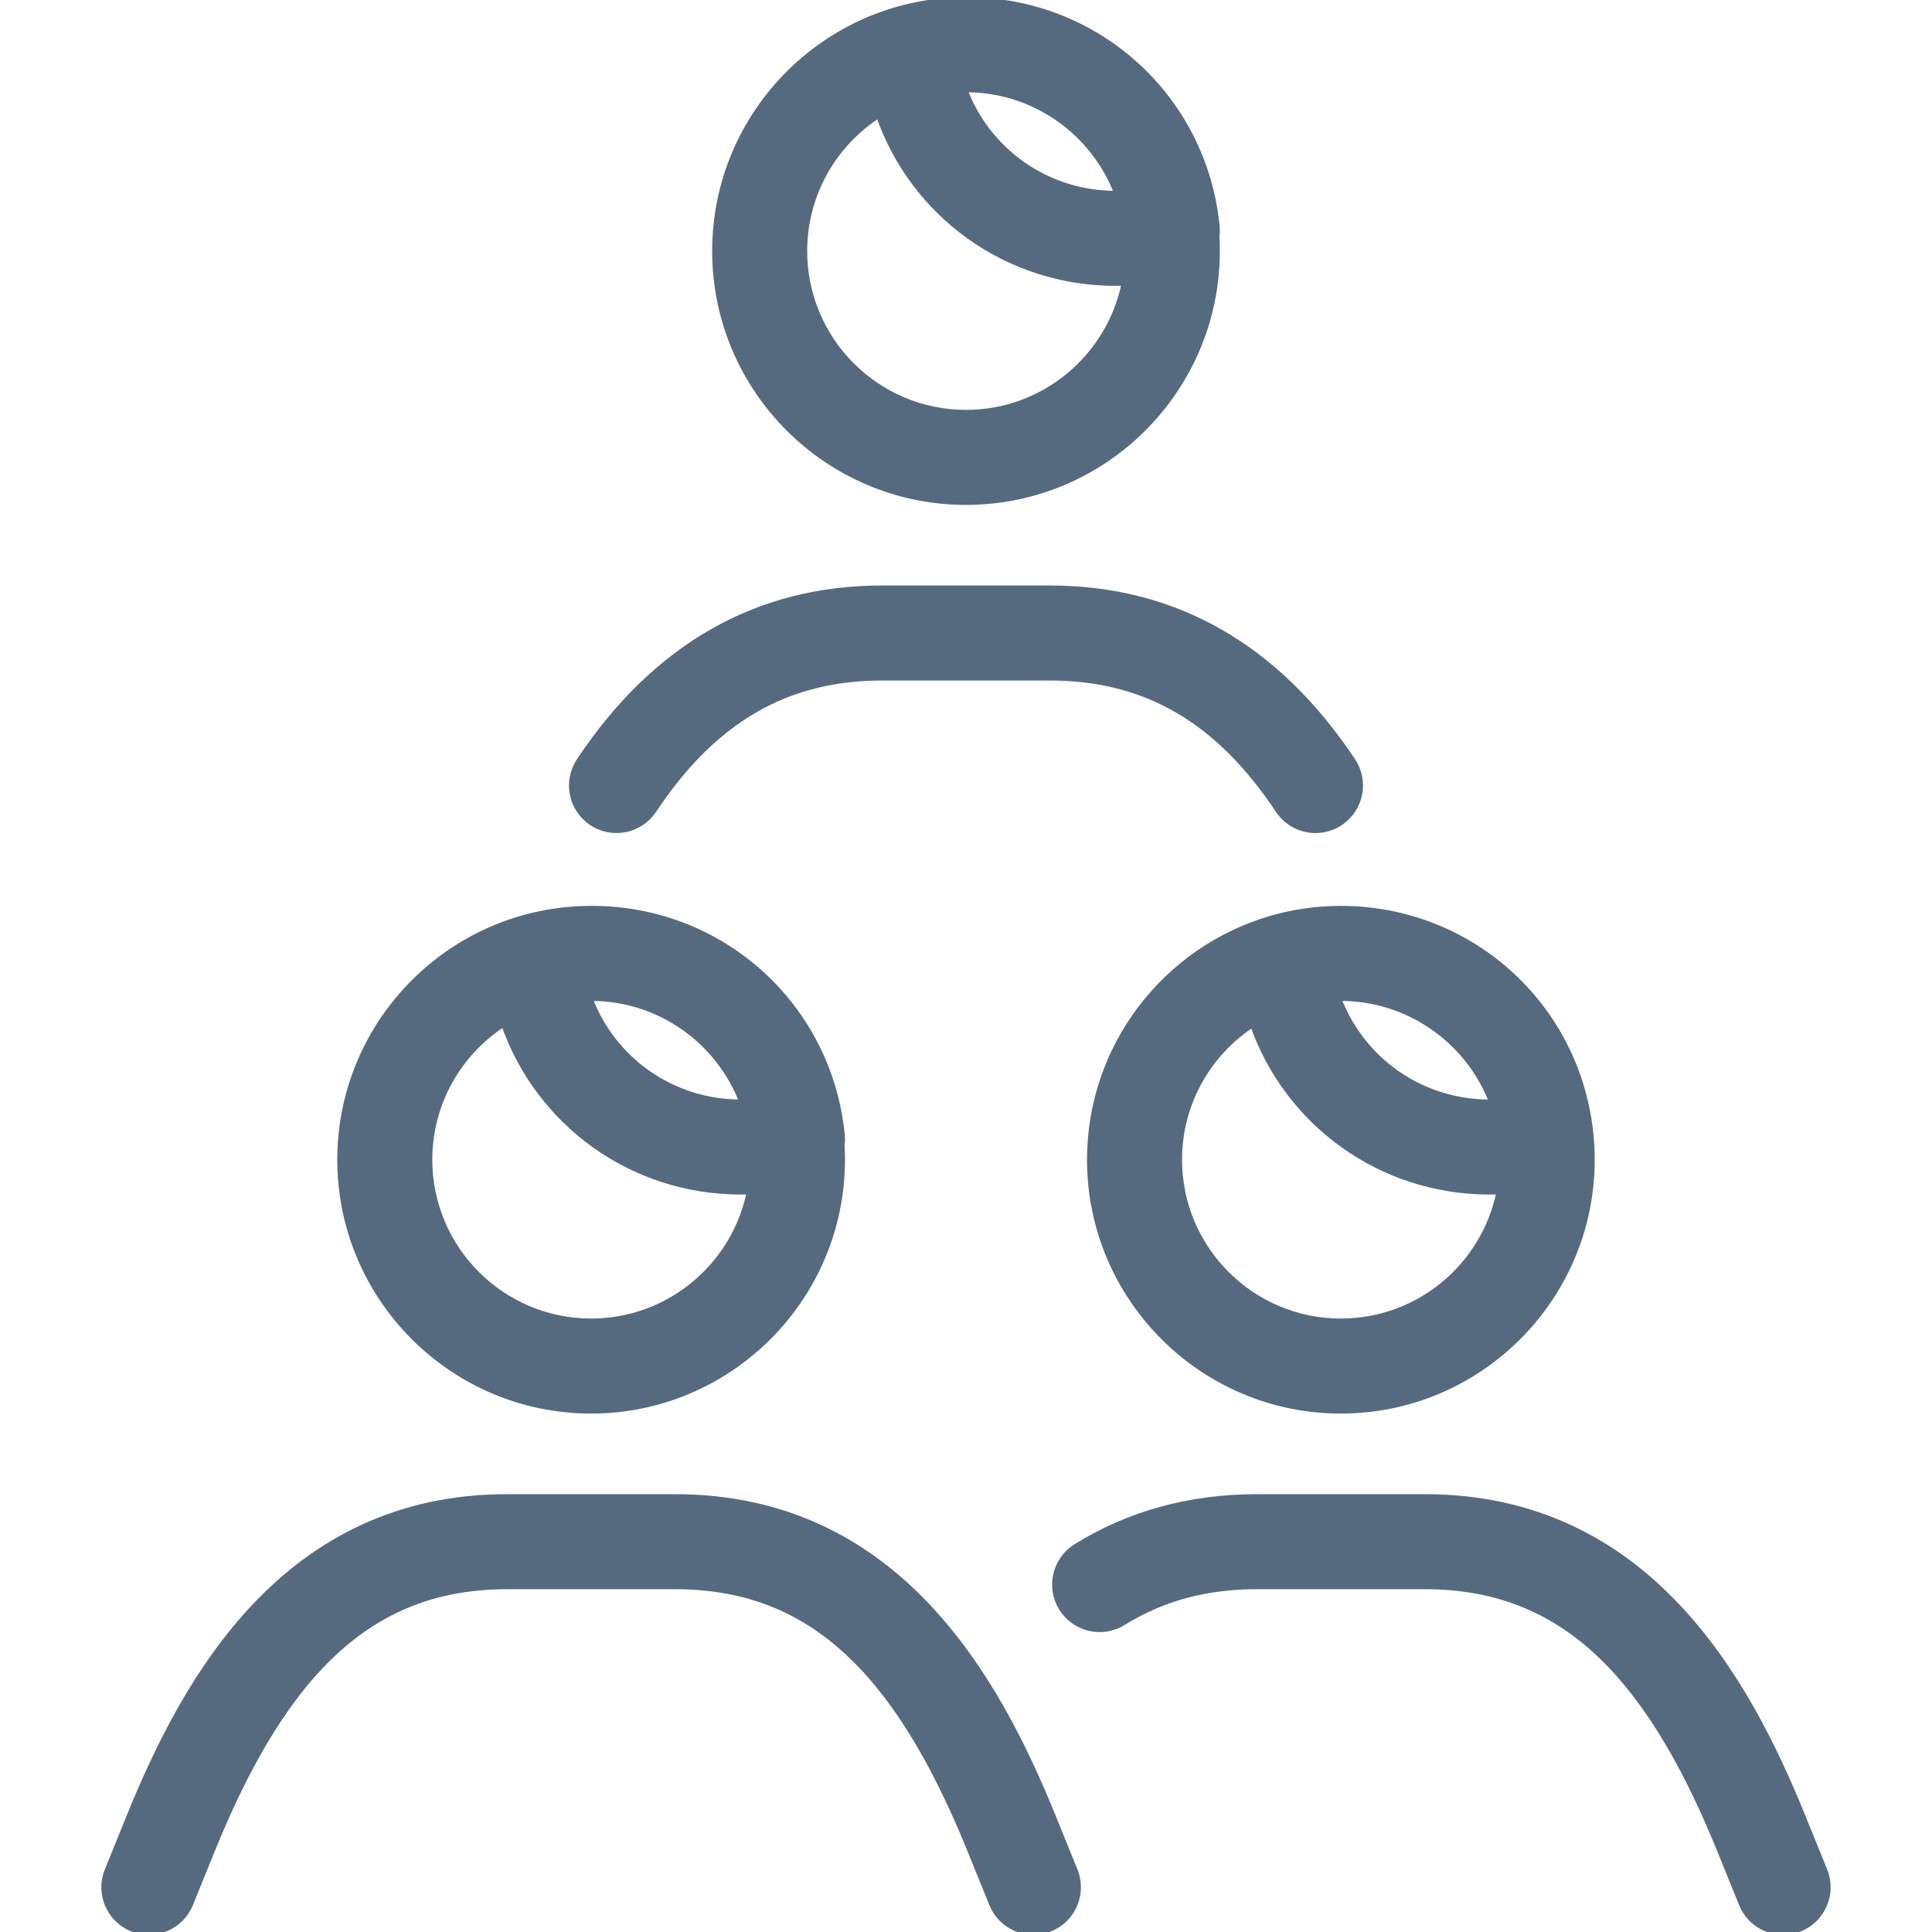
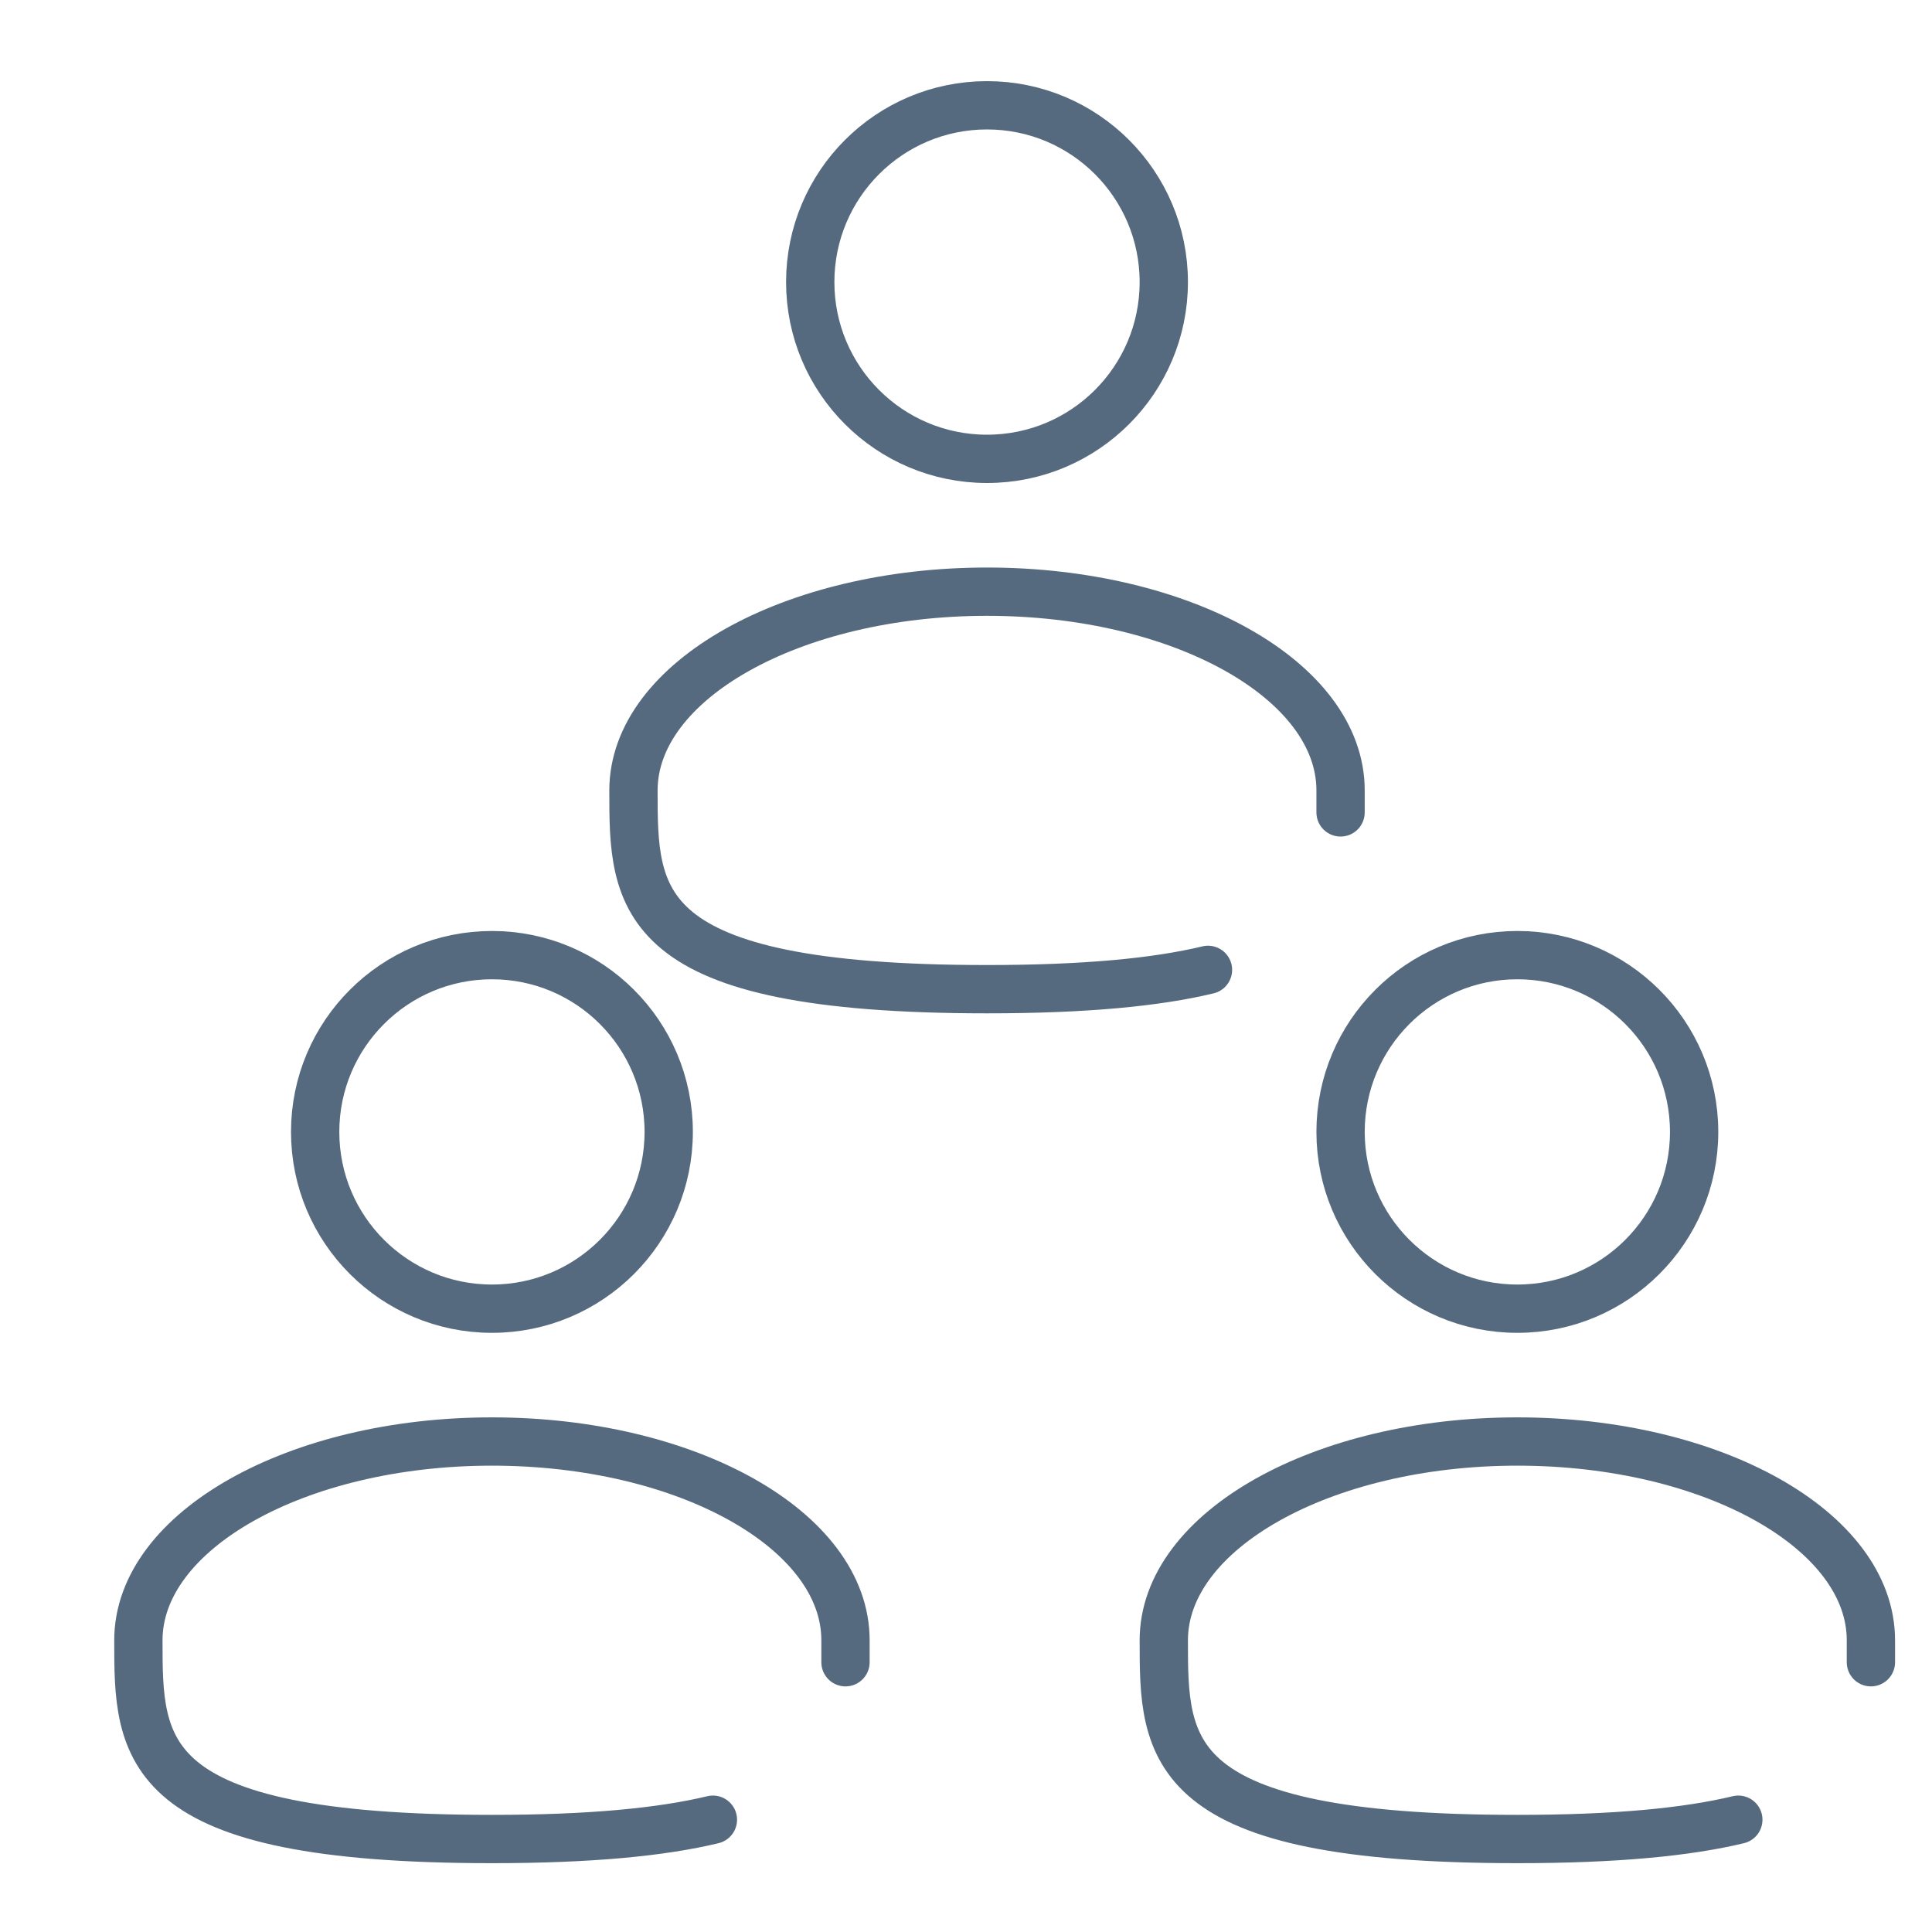
- <svg xmlns="http://www.w3.org/2000/svg" fill="#566a7f" height="800px" width="800px" version="1.1" id="Capa_1" viewBox="0 0 345.628 345.628" xml:space="preserve" stroke="#566a7f">
-   <g id="SVGRepo_bgCarrier" stroke-width="0" />
-   <g id="SVGRepo_tracerCarrier" stroke-linecap="round" stroke-linejoin="round" />
+ <svg xmlns="http://www.w3.org/2000/svg" version="1.1" id="Capa_1" x="0px" y="0px" viewBox="0 0 800 800" style="enable-background:new 0 0 800 800;" xml:space="preserve">
+   <style type="text/css">
+ 	.st0{fill:none;stroke:#566A7F;stroke-width:20;stroke-miterlimit:133.333;}
+ 	.st1{fill:none;stroke:#566A7F;stroke-width:20;stroke-linecap:round;stroke-miterlimit:133.333;}
+ </style>
+   <g id="SVGRepo_bgCarrier">
+ </g>
+   <g id="SVGRepo_tracerCarrier">
+ </g>
  <g id="SVGRepo_iconCarrier">
-     <path d="M319.001,345.628c-3.161,0-6.154-1.885-7.416-4.994l-3.925-9.674c-13.417-33.055-29.202-47.158-52.782-47.158h-30 c-9.103,0-16.931,2.116-23.933,6.469c-3.752,2.334-8.685,1.182-11.018-2.57s-1.182-8.686,2.57-11.018 c9.479-5.893,20.373-8.881,32.379-8.881h30c39.811,0,57.652,32.611,67.609,57.142l3.925,9.675c1.661,4.095-0.312,8.76-4.405,10.421 C321.021,345.438,320.002,345.628,319.001,345.628z M184.875,345.628c-3.161,0-6.154-1.885-7.416-4.994l-3.925-9.674 c-13.415-33.055-29.2-47.158-52.782-47.158H90.751c-23.582,0-39.368,14.104-52.783,47.159l-3.925,9.673 c-1.662,4.095-6.328,6.063-10.421,4.405c-4.094-1.661-6.066-6.327-4.405-10.421l3.925-9.674 c9.956-24.531,27.796-57.143,67.609-57.143h30c39.815,0,57.655,32.611,67.61,57.142l3.925,9.675 c1.661,4.095-0.312,8.76-4.405,10.421C186.895,345.438,185.876,345.628,184.875,345.628z M239.874,252.384 c-24.764,0-44.91-20.147-44.91-44.912c0-20.389,13.656-37.648,32.302-43.11c0.1-0.033,0.2-0.063,0.302-0.093 c3.992-1.135,8.133-1.71,12.307-1.71c22.9,0,41.916,16.941,44.596,39.558c0.21,1.757,0.317,3.543,0.317,5.355 C284.787,232.236,264.64,252.384,239.874,252.384z M224.105,183.249c-7.905,5.165-13.141,14.095-13.141,24.223 c0,15.942,12.969,28.912,28.91,28.912c13.994,0,25.697-9.992,28.35-23.216c-0.579,0.022-1.158,0.033-1.739,0.033 C246.966,213.201,230.269,200.89,224.105,183.249z M239.433,178.562c4.14,11.011,14.721,18.639,27.052,18.639 c0.14,0,0.278-0.001,0.417-0.003C262.699,186.183,251.924,178.403,239.433,178.562z M105.75,252.384 c-24.764,0-44.912-20.147-44.912-44.912c0-24.712,20.062-44.826,44.754-44.912c0.113-0.001,0.227-0.001,0.34-0.001 c23.2,0,42.413,17.39,44.691,40.451c0.062,0.636,0.049,1.265-0.035,1.876c0.049,0.855,0.074,1.719,0.074,2.586 C150.662,232.236,130.514,252.384,105.75,252.384z M90.128,183.153c-7.989,5.149-13.29,14.127-13.29,24.318 c0,15.942,12.97,28.912,28.912,28.912c13.99,0,25.692-9.989,28.347-23.209c-0.518,0.018-1.037,0.026-1.556,0.026 C112.987,213.201,96.265,200.845,90.128,183.153z M105.489,178.562c4.14,11.011,14.721,18.64,27.052,18.64 c0.079,0,0.158,0,0.236-0.001c-4.151-10.886-14.701-18.641-27.027-18.641C105.663,178.561,105.576,178.56,105.489,178.562z M235.345,148.53c-2.589,0-5.128-1.254-6.669-3.57c-10.763-16.182-23.746-23.718-40.859-23.718h-30.003 c-17.114,0-30.098,7.536-40.861,23.718c-2.448,3.679-7.415,4.677-11.092,2.23c-3.679-2.447-4.677-7.413-2.23-11.092 c13.619-20.475,31.849-30.856,54.183-30.856h29.999c22.337,0,40.566,10.382,54.186,30.856c2.447,3.679,1.448,8.645-2.23,11.092 C238.406,148.097,236.866,148.53,235.345,148.53z M172.813,89.825c-24.763,0-44.91-20.147-44.91-44.912 C127.903,20.147,148.05,0,172.813,0c0.061,0,0.122,0,0.182,0c23.199,0,42.413,17.39,44.692,40.45 c0.063,0.637,0.049,1.266-0.034,1.877c0.049,0.855,0.073,1.719,0.073,2.586C217.726,69.678,197.578,89.825,172.813,89.825z M157.192,20.594c-7.988,5.15-13.289,14.128-13.289,24.319c0,15.942,12.969,28.912,28.91,28.912c13.992,0,25.694-9.989,28.349-23.21 c-0.519,0.018-1.038,0.026-1.559,0.026C180.05,50.642,163.328,38.285,157.192,20.594z M172.553,16.003 c4.139,11.011,14.719,18.639,27.049,18.639c0.079,0,0.159,0,0.238-0.001C195.699,23.78,185.192,16.038,172.904,16 C172.787,16.001,172.67,16.002,172.553,16.003z" />
+     <circle class="st0" cx="408.7" cy="116.8" r="73.2" />
+     <path class="st1" d="M610,190 M536.8,190" />
+     <path class="st1" d="M555.1,336.4c0-3,0-6.1,0-9.1c0-45.5-65.5-82.3-146.4-82.3c-80.8,0-146.4,36.9-146.4,82.3s0,82.3,146.4,82.3   c40.8,0,70.3-2.9,91.5-8" />
+   </g>
+   <g id="SVGRepo_bgCarrier_00000041275377184260257720000003440362174240932501_">
+ </g>
+   <g id="SVGRepo_tracerCarrier_00000111189071256508163870000010709788238872484777_">
+ </g>
+   <g id="SVGRepo_iconCarrier_00000176003915588155791200000004121071148025831595_">
+     <circle class="st0" cx="203.7" cy="468.7" r="73.2" />
+     <path class="st1" d="M405,541.9 M331.8,541.9" />
+     <path class="st1" d="M350.1,688.3c0-3,0-6.1,0-9.1c0-45.5-65.5-82.3-146.4-82.3c-80.8,0-146.4,36.9-146.4,82.3s0,82.3,146.4,82.3   c40.8,0,70.3-2.9,91.5-8" />
+   </g>
+   <g id="SVGRepo_bgCarrier_00000114767185521792217960000011092113019168932769_">
+ </g>
+   <g id="SVGRepo_tracerCarrier_00000094590214493859357310000016012373950150154645_">
+ </g>
+   <g id="SVGRepo_iconCarrier_00000067958673332591314800000009565793399793062333_">
+     <circle class="st0" cx="628.3" cy="468.7" r="73.2" />
+     <path class="st1" d="M829.6,541.9 M756.4,541.9" />
+     <path class="st1" d="M774.7,688.3c0-3,0-6.1,0-9.1c0-45.5-65.5-82.3-146.4-82.3c-80.8,0-146.4,36.9-146.4,82.3s0,82.3,146.4,82.3   c40.8,0,70.3-2.9,91.5-8" />
  </g>
</svg>
